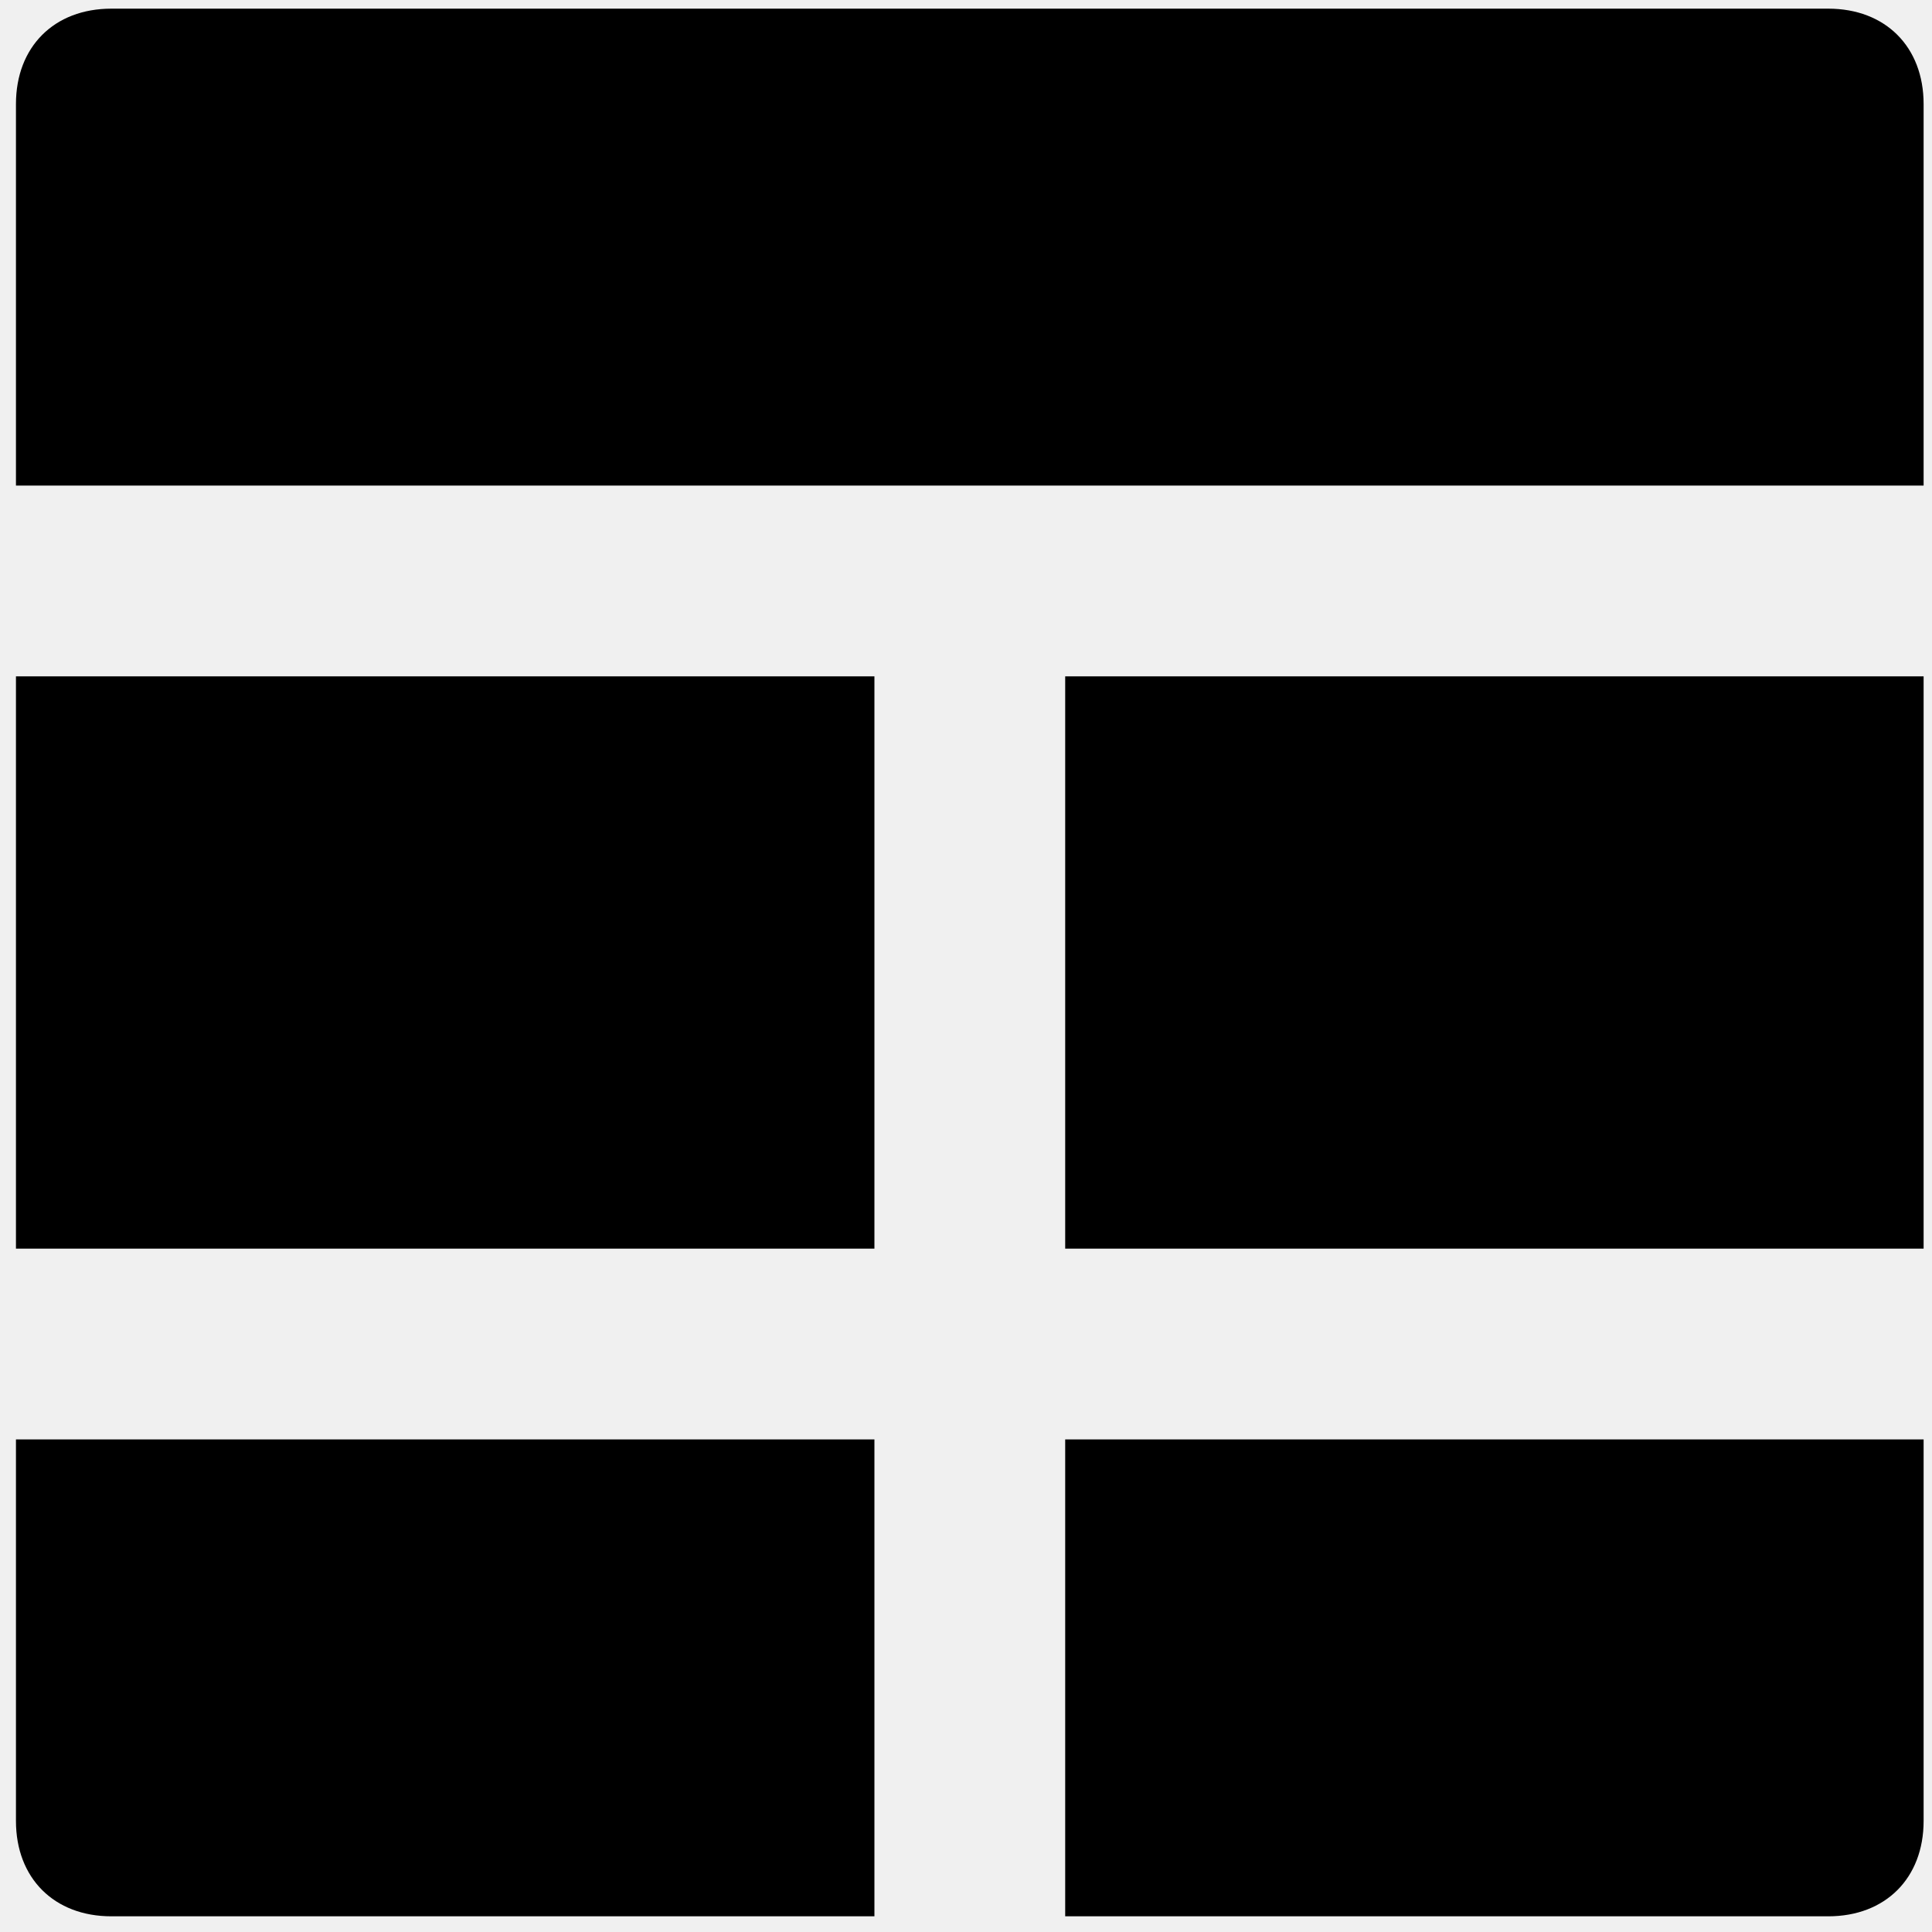
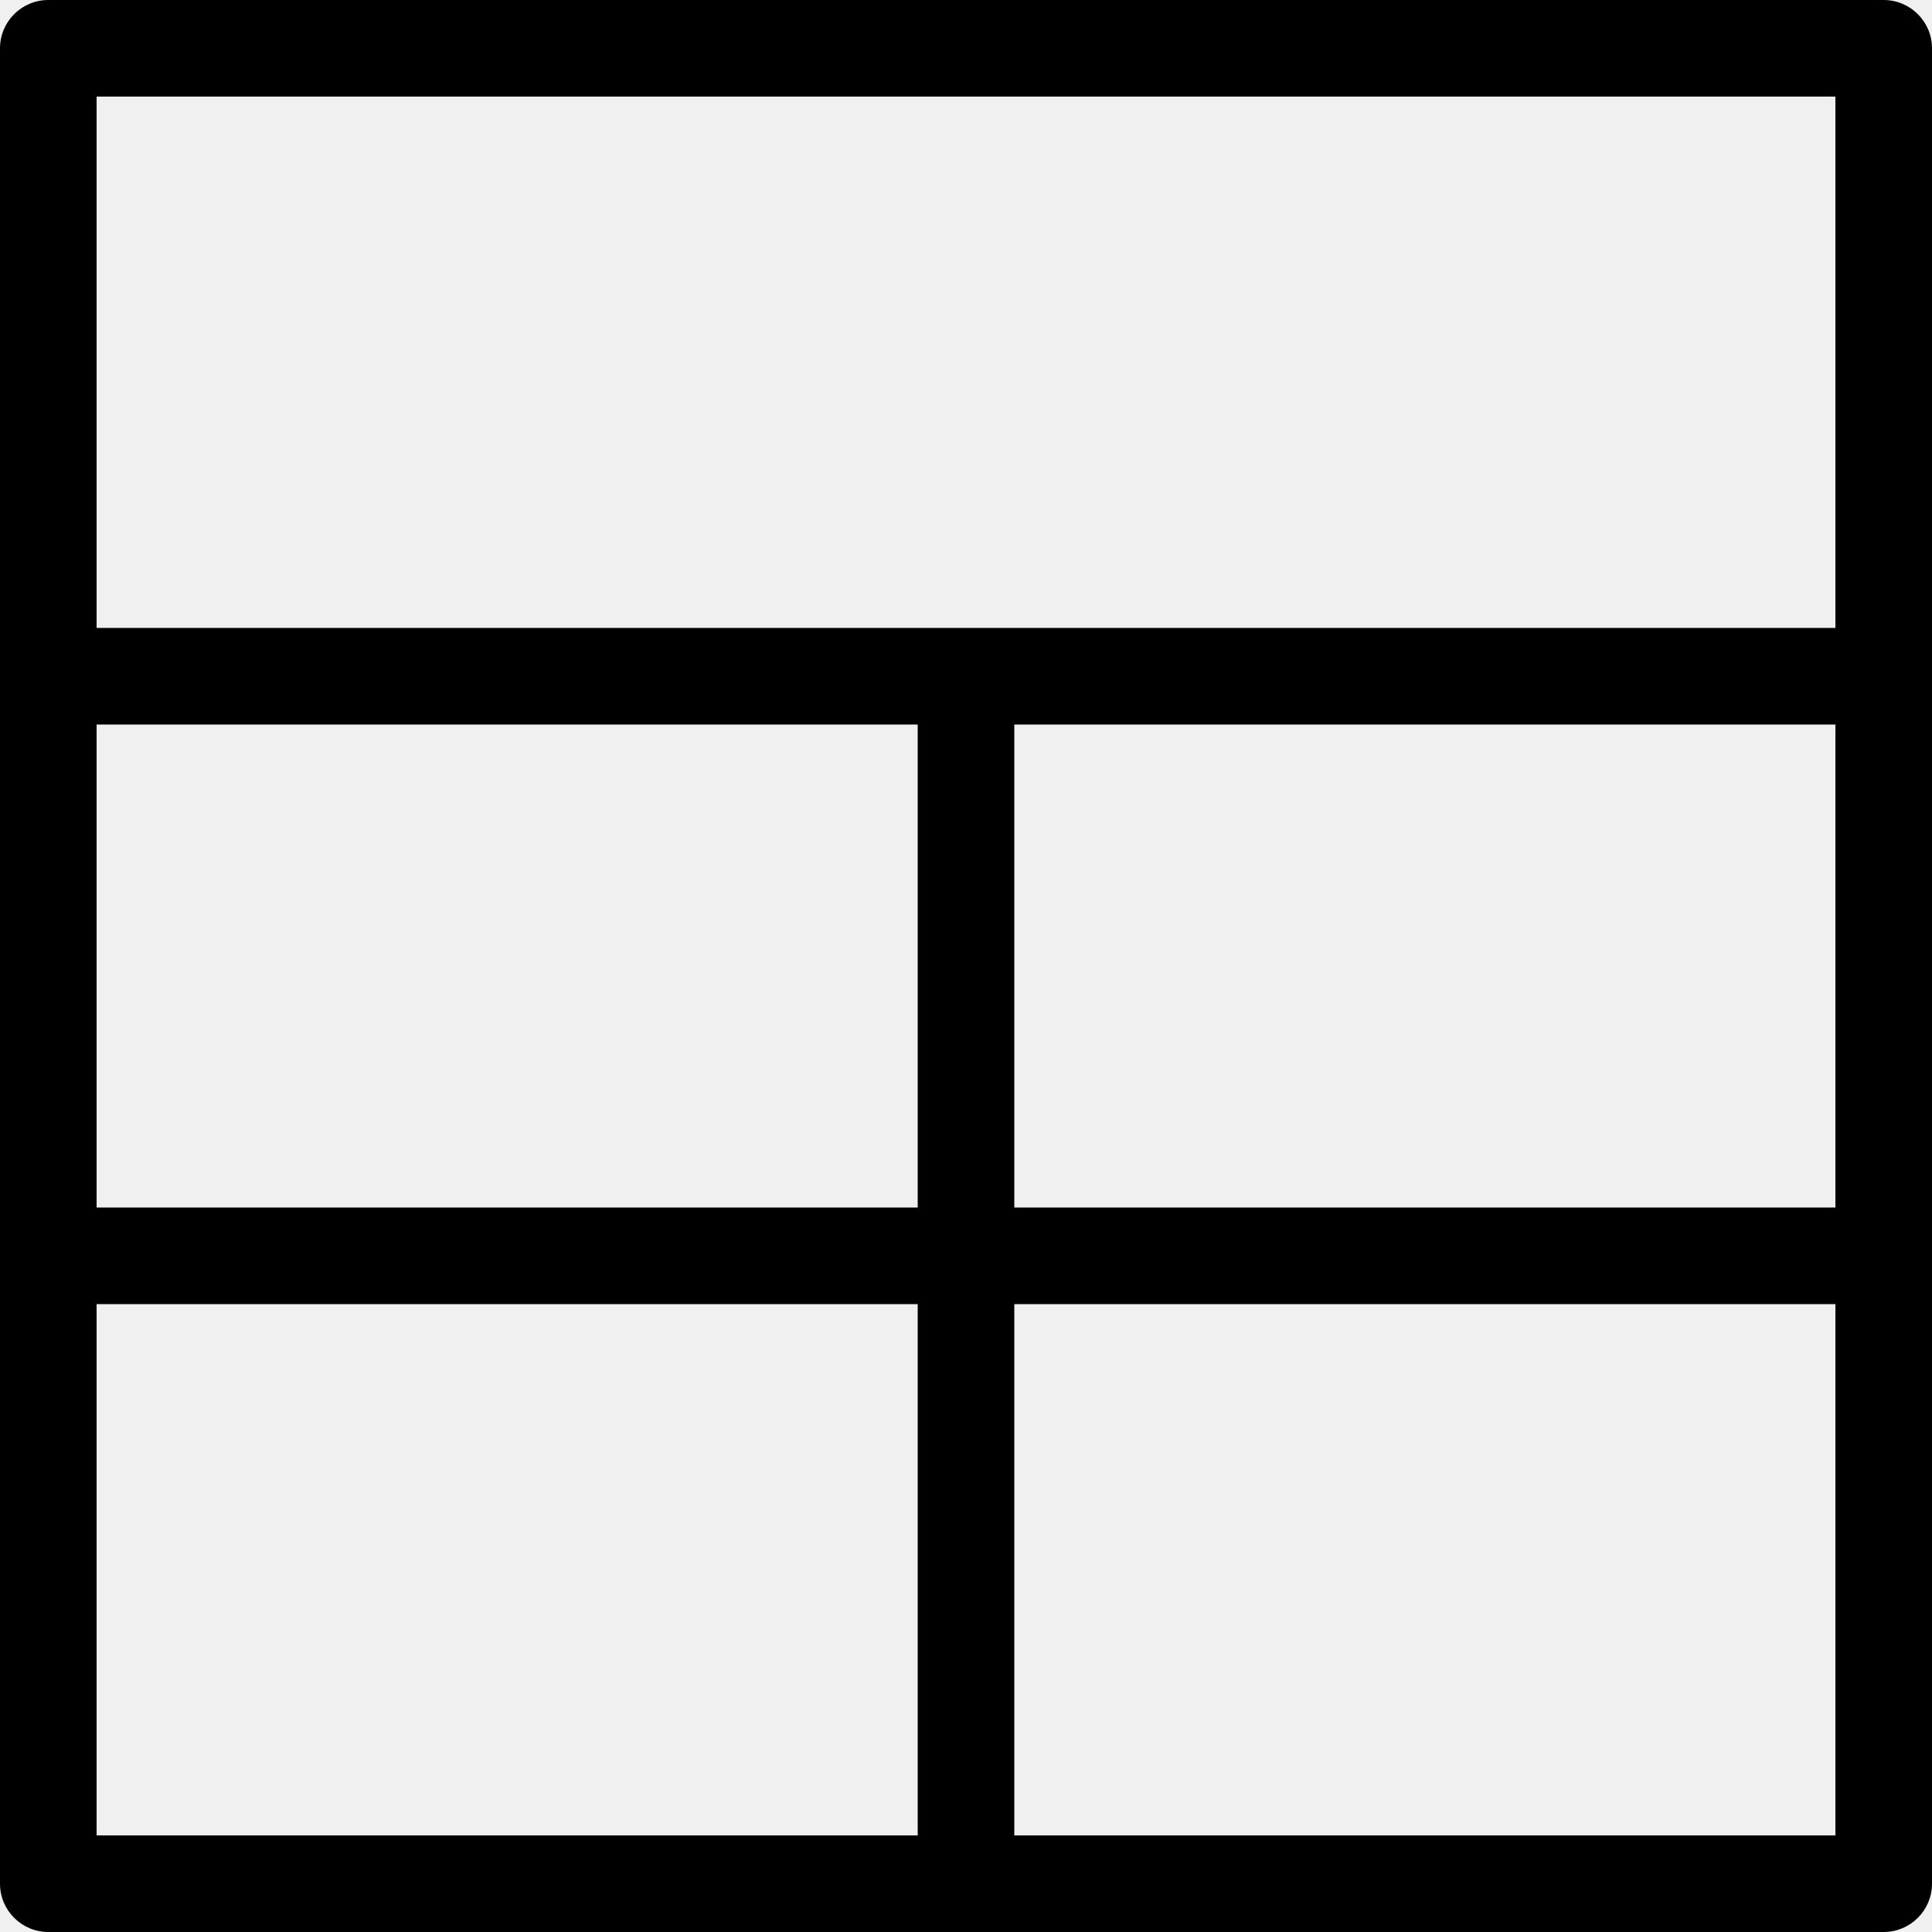
- <svg xmlns="http://www.w3.org/2000/svg" width="50" height="50" viewBox="0 0 50 50" fill="none">
-   <path d="M47.315 0.224H2.882C1.4 0.224 0.413 1.212 0.413 2.693V12.567H49.783V2.693C49.783 1.212 48.796 0.224 47.315 0.224ZM0.413 32.315H22.63V17.504H0.413V32.315ZM0.413 47.126C0.413 48.607 1.4 49.594 2.882 49.594H22.63V37.252H0.413V47.126ZM27.567 32.315H49.783V17.504H27.567V32.315ZM27.567 49.594H47.315C48.796 49.594 49.783 48.607 49.783 47.126V37.252H27.567V49.594Z" fill="black" />
+ <svg xmlns="http://www.w3.org/2000/svg" width="48" height="48" viewBox="0 0 48 48" fill="none">
+   <g clip-path="url(#clip0_2164_5757)">
+     <path d="M46.8 2.69652e-07H1.2C1.2 2.69652e-07 1.201 2.69652e-07 1.2 2.69652e-07C0.538 0 -0 0.538 2.69652e-07 1.2V46.8C2.69652e-07 46.8 2.69652e-07 46.8 2.69652e-07 46.8C0 47.462 0.538 48 1.2 48H46.8C46.799 48 46.8 48 46.8 48C47.462 48 48 47.462 48 46.8V1.2C48 1.2 48 1.201 48 1.2C48 0.538 47.462 -0 46.8 2.69652e-07ZM22.8 45.6H2.4V32.4H22.8V45.6ZM22.8 30H2.4V18H22.8V30ZM45.6 45.6H25.2V32.4H45.6V45.6ZM45.6 30H25.2V18H45.6V30ZM45.6 15.6H2.4V2.4H45.6V15.6Z" fill="black" />
+   </g>
+   <defs>
+     <clipPath id="clip0_2164_5757">
+       <rect width="48" height="48" fill="white" />
+     </clipPath>
+   </defs>
</svg>
